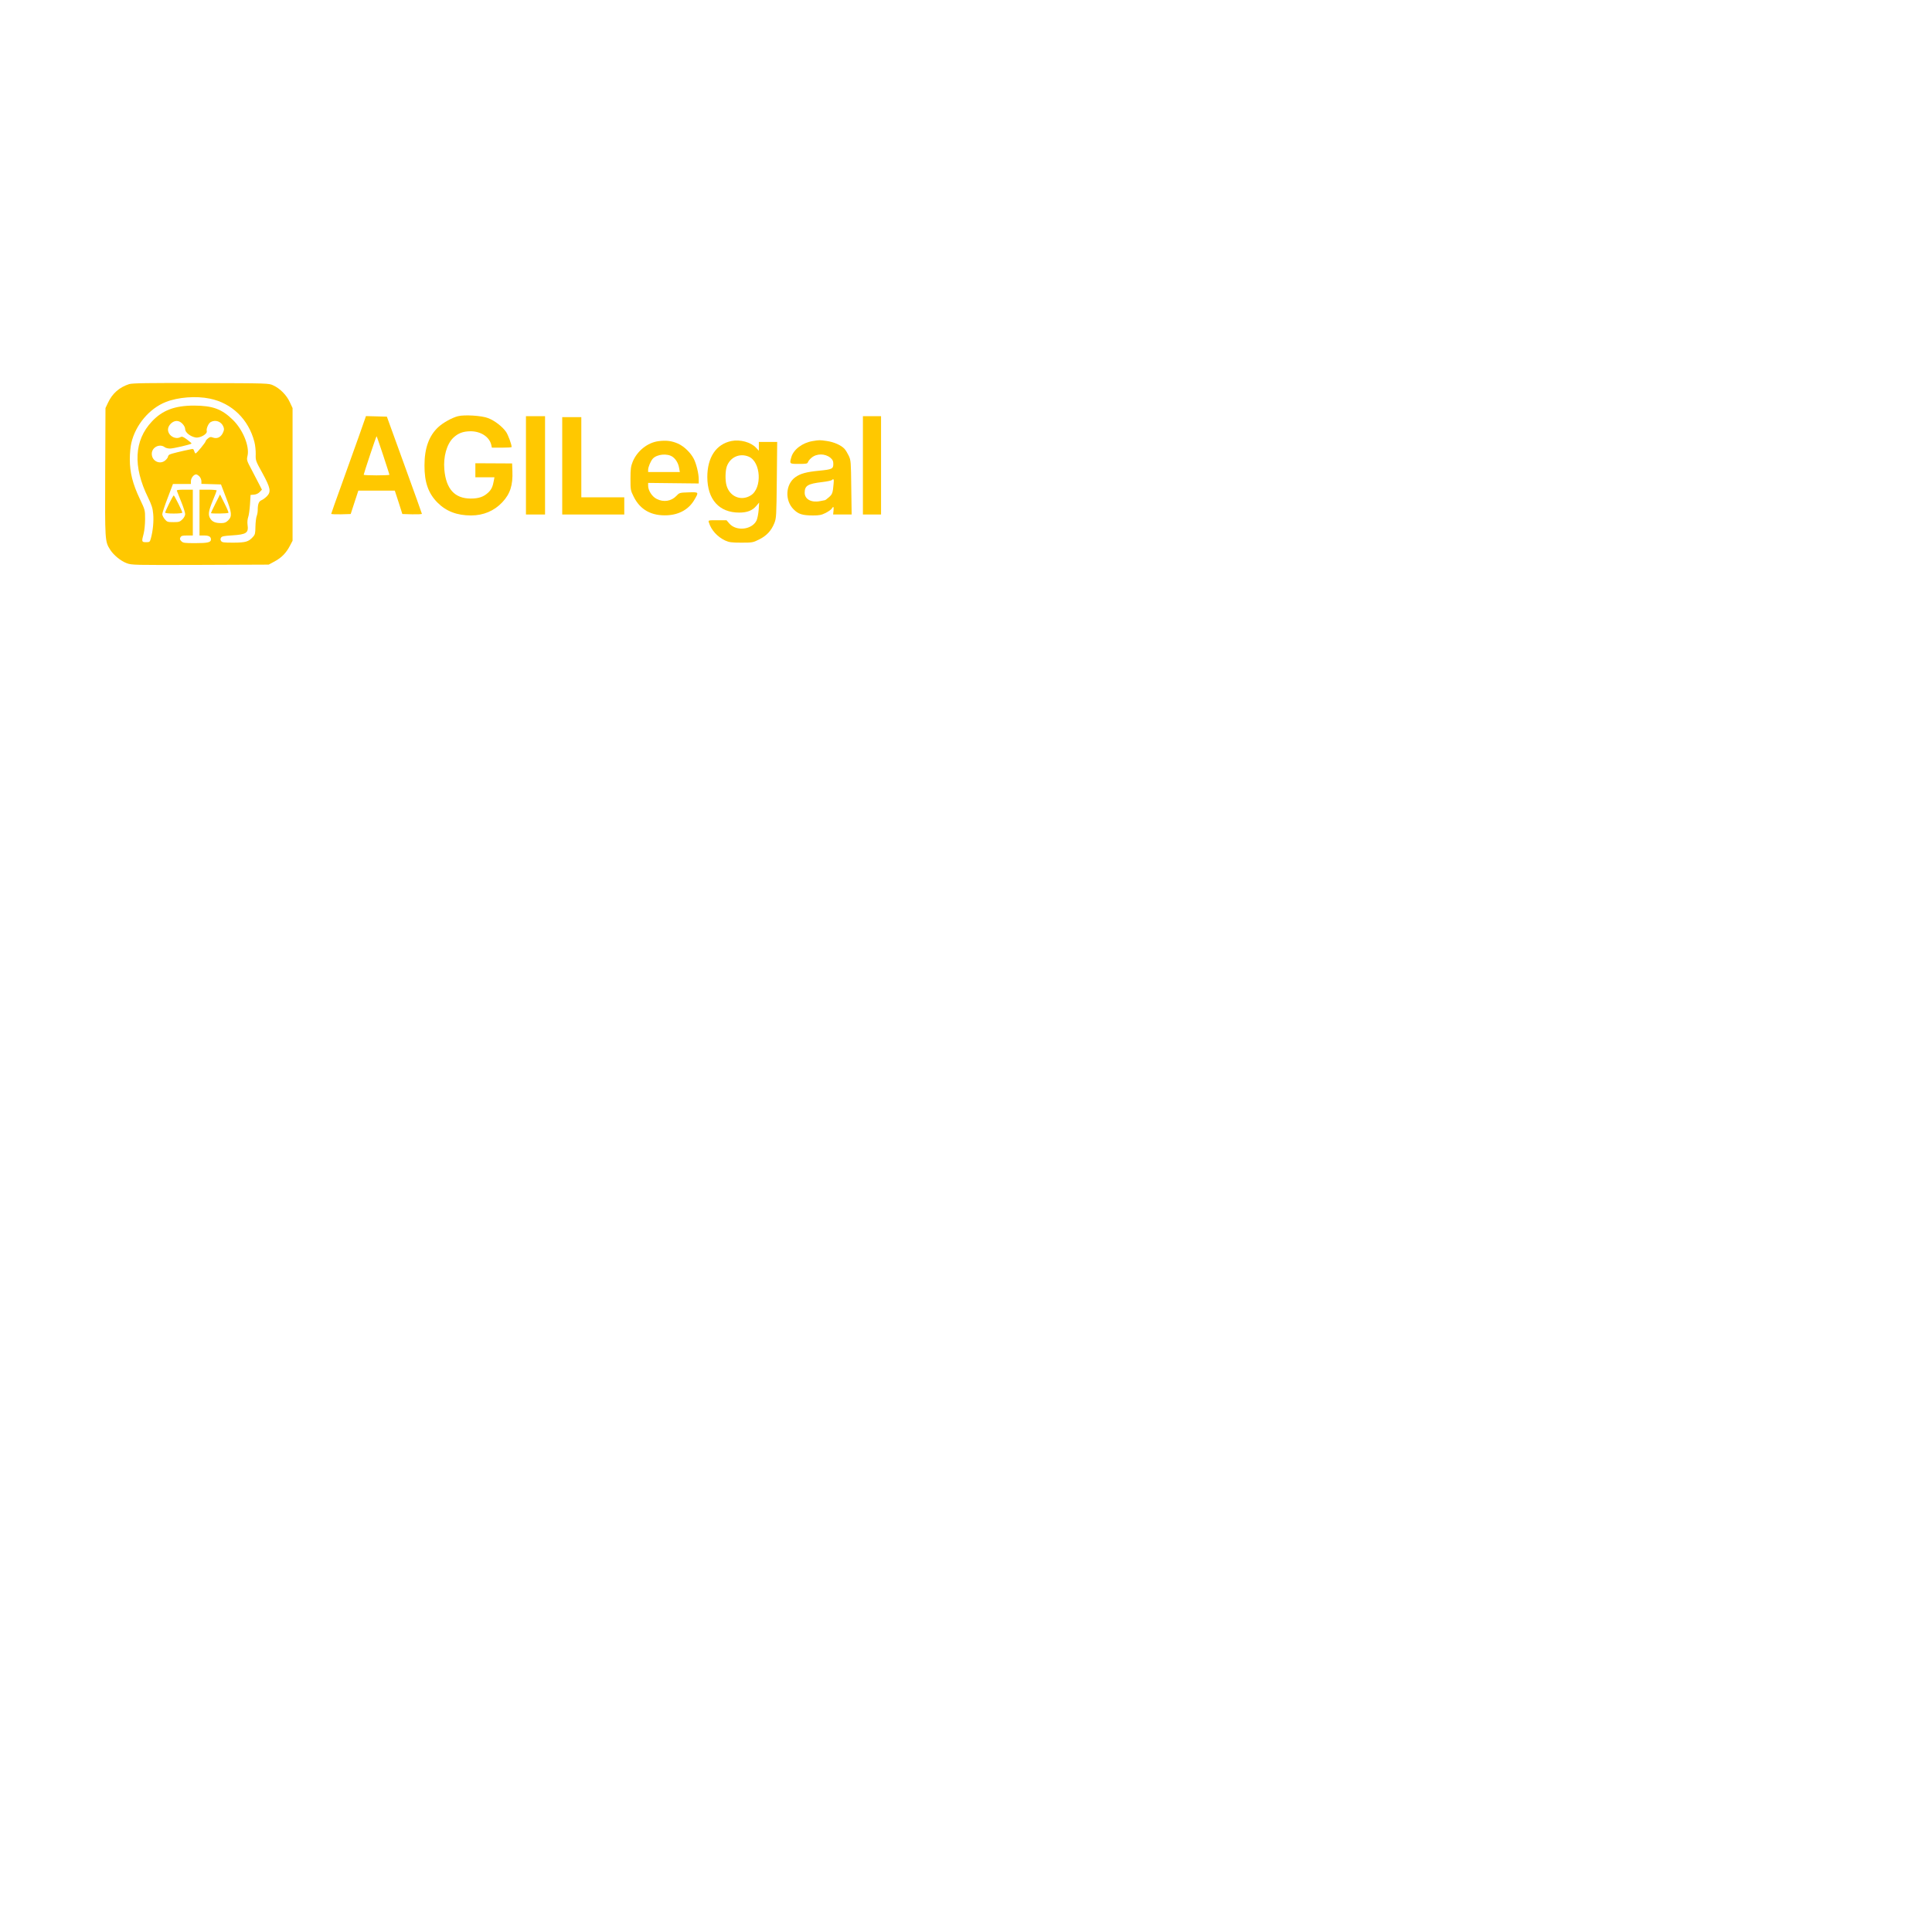
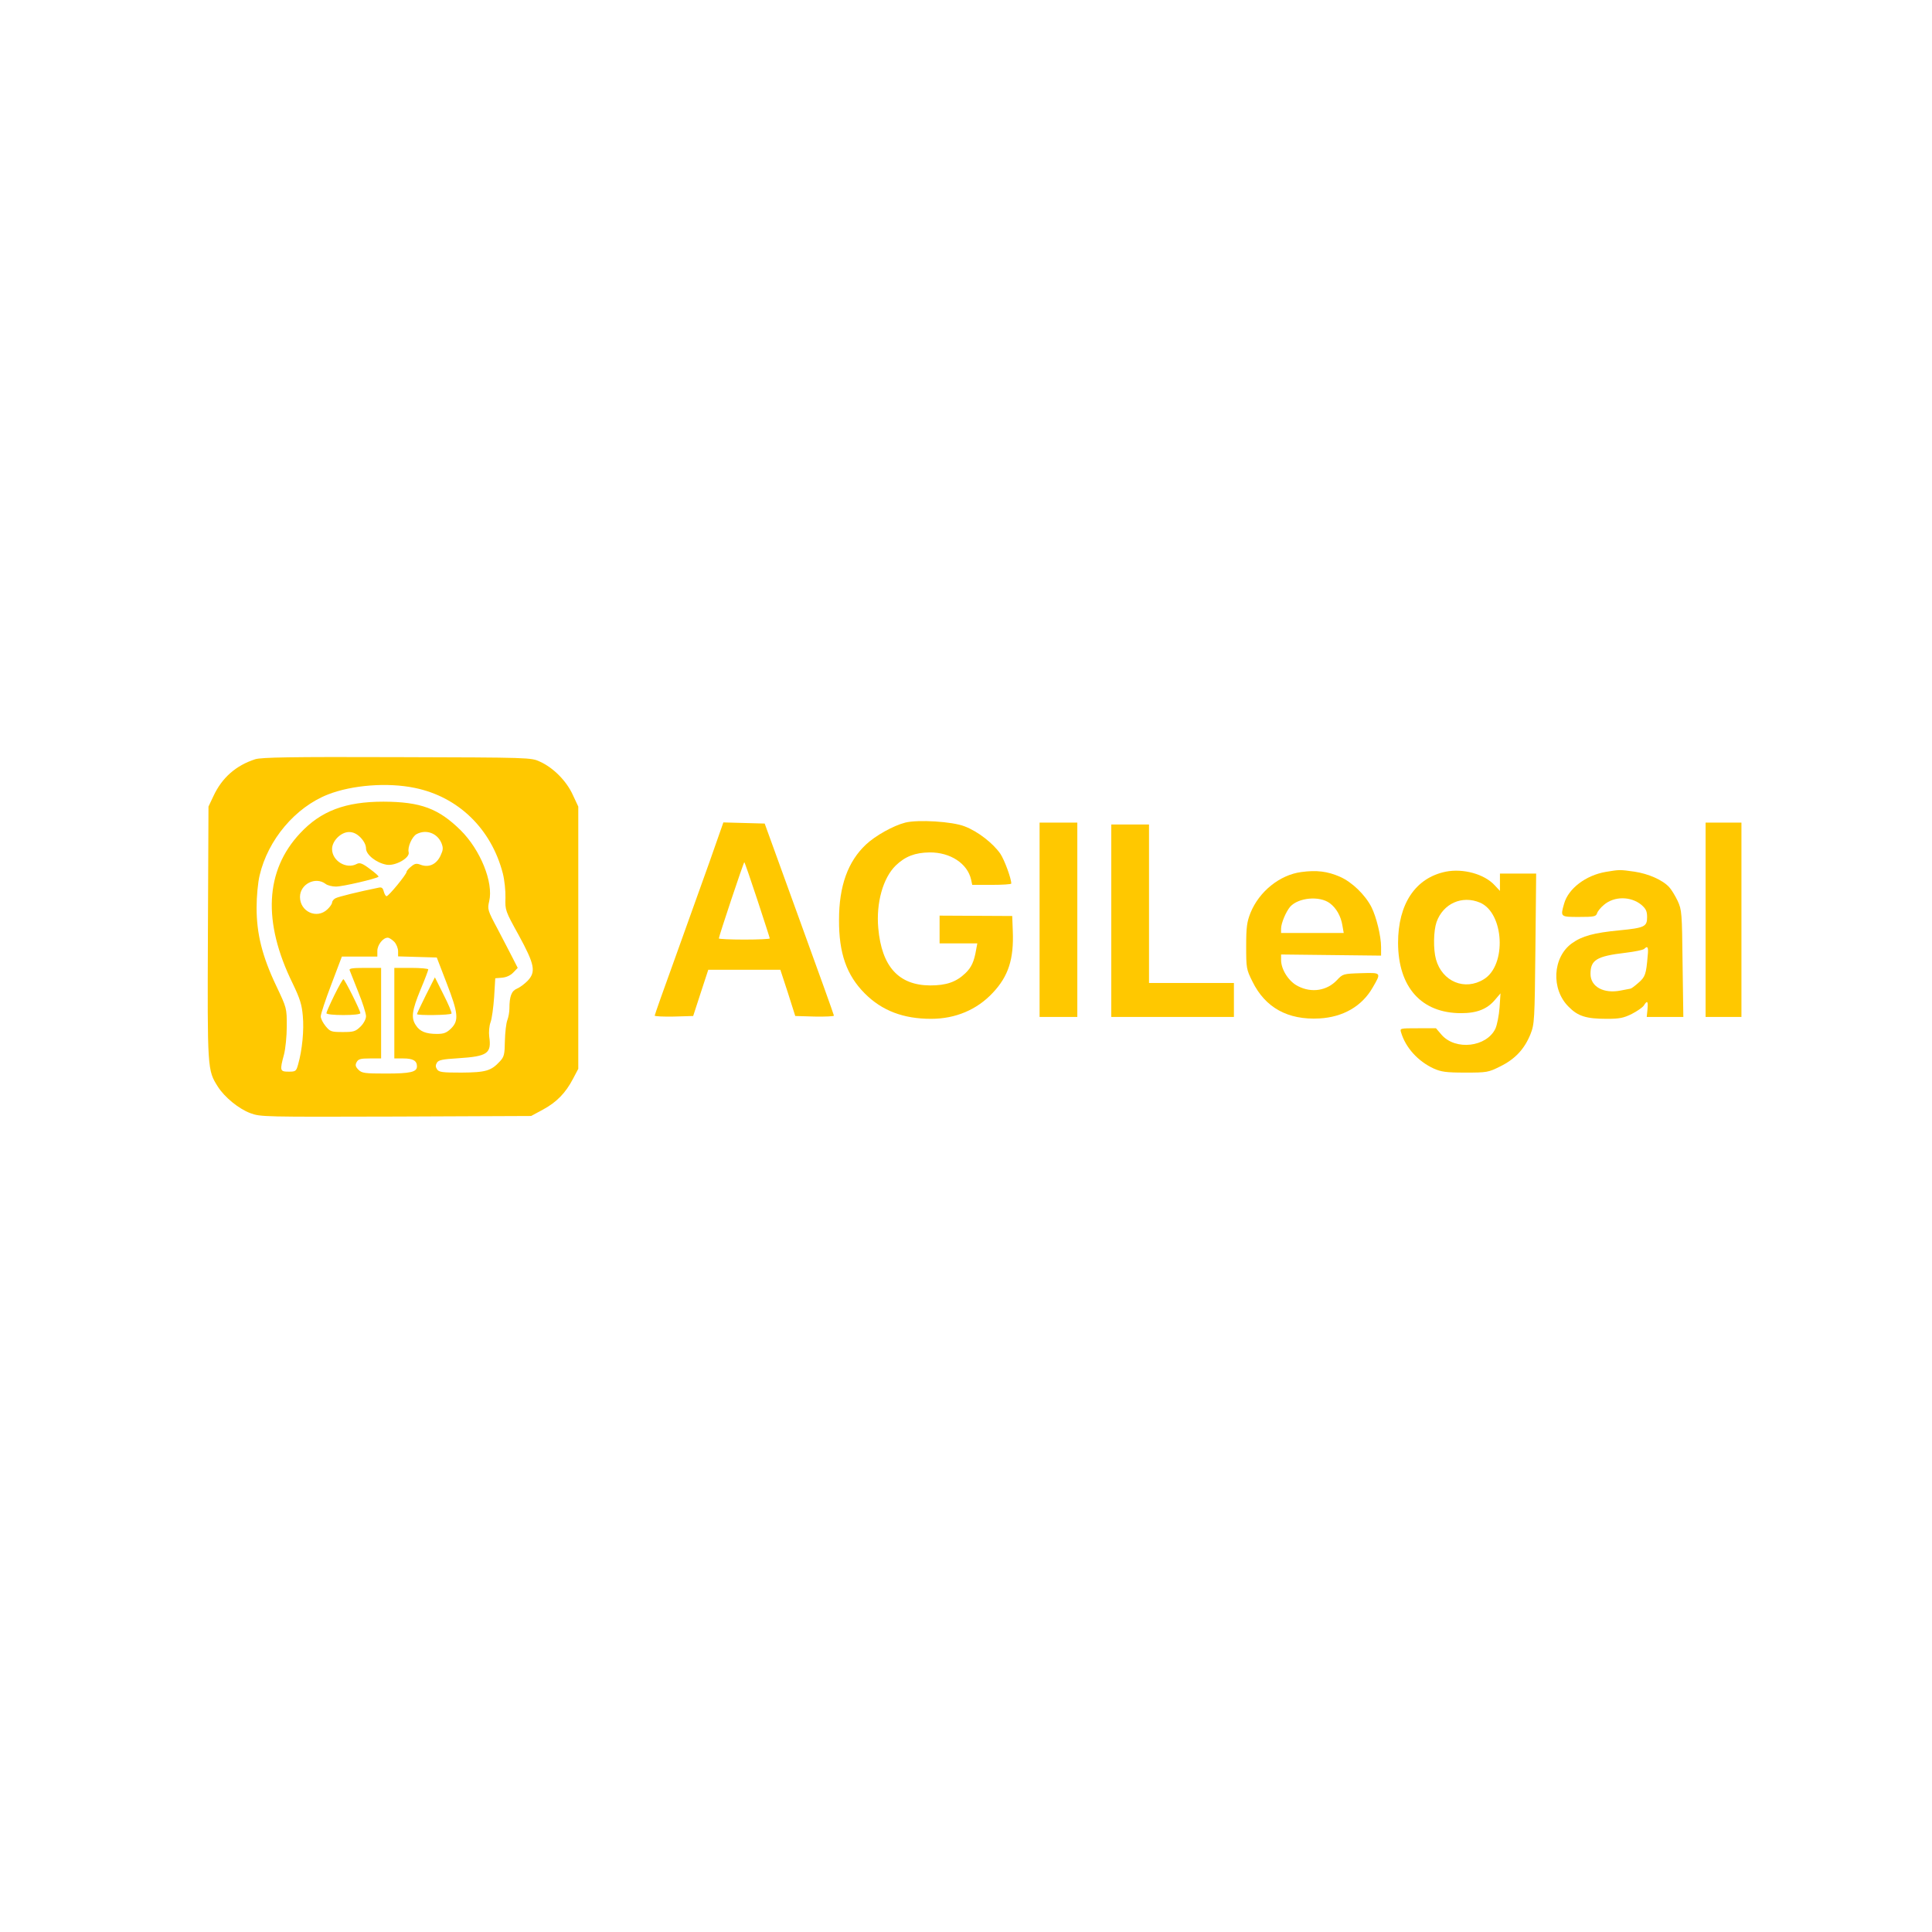
- <svg xmlns="http://www.w3.org/2000/svg" version="1.0" width="2024pt" height="2024pt" viewBox="0 0 2024 2024" preserveAspectRatio="xMidYMid meet">
+ <svg xmlns="http://www.w3.org/2000/svg" version="1.0" width="1024pt" height="1024pt" viewBox="0 0 1024 1024" preserveAspectRatio="xMidYMid meet">
  <g transform="translate(0,1024) scale(0.1,-0.1)" fill="#ffc800" stroke="none">
    <path d="M1353 6216 c-102 -33 -176 -97 -222 -196 l-26 -55 -3 -669 c-3 -726 -3 -728 53 -816 35 -55 110 -117 172 -140 54 -20 69 -20 772 -18 l716 3 63 34 c72 39 120 88 159 163 l28 53 0 695 0 695 -29 62 c-33 73 -103 144 -174 176 -47 22 -51 22 -757 24 -567 2 -718 -1 -752 -11z m845 -152 c231 -47 406 -217 467 -453 9 -35 15 -93 14 -130 -2 -65 -1 -69 70 -197 85 -156 93 -195 47 -243 -16 -16 -41 -35 -56 -41 -29 -12 -40 -41 -40 -106 0 -18 -5 -45 -11 -61 -6 -15 -12 -65 -13 -110 -1 -72 -4 -84 -26 -108 -47 -51 -75 -59 -204 -60 -102 0 -120 2 -130 18 -8 12 -8 22 0 35 9 14 31 18 112 23 156 10 178 25 165 115 -3 24 0 57 7 76 7 18 15 78 19 133 l6 100 36 3 c23 2 45 12 60 28 l23 24 -27 53 c-14 28 -51 98 -80 154 -53 99 -54 104 -44 147 23 100 -47 272 -152 376 -117 115 -211 150 -408 151 -202 0 -332 -49 -442 -167 -186 -198 -200 -470 -40 -796 38 -79 49 -112 54 -173 7 -74 -3 -180 -25 -257 -10 -36 -13 -38 -50 -38 -46 0 -48 5 -25 90 8 30 15 98 15 151 0 96 0 96 -56 214 -74 156 -104 275 -104 414 0 60 7 134 16 171 44 189 189 361 362 429 127 50 316 65 460 35z m-287 -263 c18 -19 29 -40 29 -58 0 -33 54 -76 108 -86 46 -9 126 36 118 66 -7 27 18 83 42 96 51 27 110 5 132 -48 10 -26 9 -36 -6 -68 -22 -45 -61 -62 -103 -47 -23 9 -32 8 -52 -9 -13 -10 -24 -23 -24 -28 0 -13 -95 -129 -106 -129 -5 0 -11 11 -15 25 -5 19 -11 24 -28 20 -104 -21 -214 -48 -228 -56 -10 -5 -18 -16 -18 -23 0 -7 -11 -23 -25 -36 -56 -53 -145 -12 -145 66 0 68 82 110 136 69 10 -8 35 -14 54 -14 33 -1 216 42 226 52 3 3 -18 21 -45 41 -41 31 -54 35 -70 27 -55 -30 -131 16 -131 79 0 43 47 90 90 90 22 0 41 -9 61 -29z m179 -553 c11 -12 20 -34 20 -50 l0 -27 102 -3 103 -3 52 -135 c62 -160 66 -199 24 -241 -24 -23 -38 -29 -75 -29 -59 0 -91 13 -112 46 -26 39 -21 77 25 189 23 54 41 103 41 107 0 4 -40 8 -90 8 l-90 0 0 -240 0 -240 48 0 c51 0 72 -12 72 -42 0 -30 -35 -38 -164 -38 -113 0 -128 2 -146 20 -16 16 -18 25 -10 40 9 17 21 20 70 20 l60 0 0 240 0 240 -86 0 c-65 0 -85 -3 -81 -12 3 -7 23 -59 46 -116 23 -56 41 -114 41 -128 0 -15 -12 -38 -29 -55 -27 -26 -36 -29 -94 -29 -61 0 -67 2 -91 31 -14 17 -26 40 -26 52 0 12 25 88 56 169 l56 148 94 0 94 0 0 30 c0 32 30 70 55 70 8 0 23 -10 35 -22z" />
    <path d="M2257 4965 c-26 -52 -47 -97 -47 -100 0 -8 178 -6 183 3 3 4 -16 49 -42 100 l-46 92 -48 -95z" />
    <path d="M1772 4965 c-23 -47 -42 -90 -42 -95 0 -6 38 -10 90 -10 52 0 90 4 90 10 0 14 -83 180 -90 180 -3 0 -25 -38 -48 -85z" />
    <path d="M4798 5880 c-63 -16 -158 -69 -208 -116 -96 -90 -143 -220 -143 -399 -1 -177 40 -294 137 -391 91 -91 204 -134 351 -134 129 0 243 48 327 138 83 88 112 179 106 327 l-3 80 -192 1 -193 1 0 -73 0 -74 100 0 100 0 -6 -32 c-11 -65 -25 -95 -57 -126 -49 -47 -101 -65 -187 -65 -167 1 -257 100 -275 304 -12 133 25 266 93 332 50 48 102 68 179 69 110 1 201 -59 220 -144 l6 -28 103 0 c57 0 104 3 104 7 0 27 -36 125 -58 158 -39 56 -120 119 -189 145 -65 26 -248 37 -315 20z" />
    <path d="M3761 5673 c-41 -114 -123 -343 -182 -508 -60 -165 -109 -304 -109 -308 0 -4 46 -6 102 -5 l102 3 40 123 40 122 191 0 191 0 40 -122 39 -123 103 -3 c56 -1 102 1 102 5 0 4 -83 235 -184 513 l-183 505 -110 3 -109 3 -73 -208z m253 -202 c36 -110 66 -202 66 -205 0 -3 -61 -6 -135 -6 -74 0 -135 3 -135 6 0 11 131 404 135 404 2 0 33 -90 69 -199z" />
    <path d="M5510 5365 l0 -515 100 0 100 0 0 515 0 515 -100 0 -100 0 0 -515z" />
    <path d="M9040 5365 l0 -515 95 0 95 0 0 515 0 515 -95 0 -95 0 0 -515z" />
    <path d="M5890 5360 l0 -510 325 0 325 0 0 90 0 90 -225 0 -225 0 0 420 0 420 -100 0 -100 0 0 -510z" />
    <path d="M6897 5618 c-114 -15 -223 -103 -269 -216 -19 -48 -23 -75 -23 -177 0 -116 1 -123 33 -187 68 -139 188 -205 355 -196 125 7 225 64 282 163 47 81 48 80 -61 77 -95 -3 -97 -4 -128 -37 -53 -56 -134 -69 -206 -32 -49 24 -90 88 -90 139 l0 29 265 -3 265 -3 0 45 c0 59 -25 160 -51 212 -33 65 -103 133 -167 161 -66 29 -124 36 -205 25z m151 -165 c35 -26 59 -69 67 -118 l7 -40 -166 0 -166 0 0 23 c0 29 26 90 48 116 44 49 156 59 210 19z" />
    <path d="M7663 5620 c-161 -33 -253 -171 -253 -378 1 -235 124 -372 334 -372 85 0 139 22 180 71 l29 34 -5 -75 c-3 -41 -13 -92 -22 -112 -47 -98 -211 -117 -285 -33 l-30 35 -96 0 c-95 0 -96 0 -89 -22 24 -81 90 -153 172 -191 40 -18 66 -22 167 -22 116 0 123 1 187 33 79 39 128 92 160 171 21 54 22 71 26 454 l4 397 -96 0 -96 0 0 -46 0 -46 -29 31 c-55 59 -167 89 -258 71z m181 -164 c128 -54 143 -331 21 -406 -101 -63 -221 -13 -254 105 -15 54 -13 152 3 198 35 98 135 143 230 103z" />
    <path d="M8512 5619 c-107 -18 -200 -89 -222 -169 -20 -70 -20 -70 79 -70 80 0 90 2 96 20 3 10 19 30 36 44 55 47 143 46 199 0 24 -21 30 -34 30 -65 0 -50 -13 -57 -147 -70 -135 -13 -198 -30 -252 -69 -102 -74 -111 -243 -17 -336 49 -50 93 -64 202 -64 66 0 89 4 133 26 29 15 58 35 64 45 18 29 23 23 19 -21 l-4 -40 97 0 97 0 -4 283 c-3 269 -4 284 -26 332 -13 27 -33 60 -45 73 -35 38 -110 71 -184 82 -77 11 -79 11 -151 -1z m221 -446 c-8 -97 -13 -111 -49 -142 -19 -17 -38 -31 -42 -31 -4 -1 -27 -5 -52 -10 -90 -18 -160 20 -160 88 0 74 32 94 185 112 50 6 94 15 100 21 18 18 23 9 18 -38z" />
  </g>
</svg>
